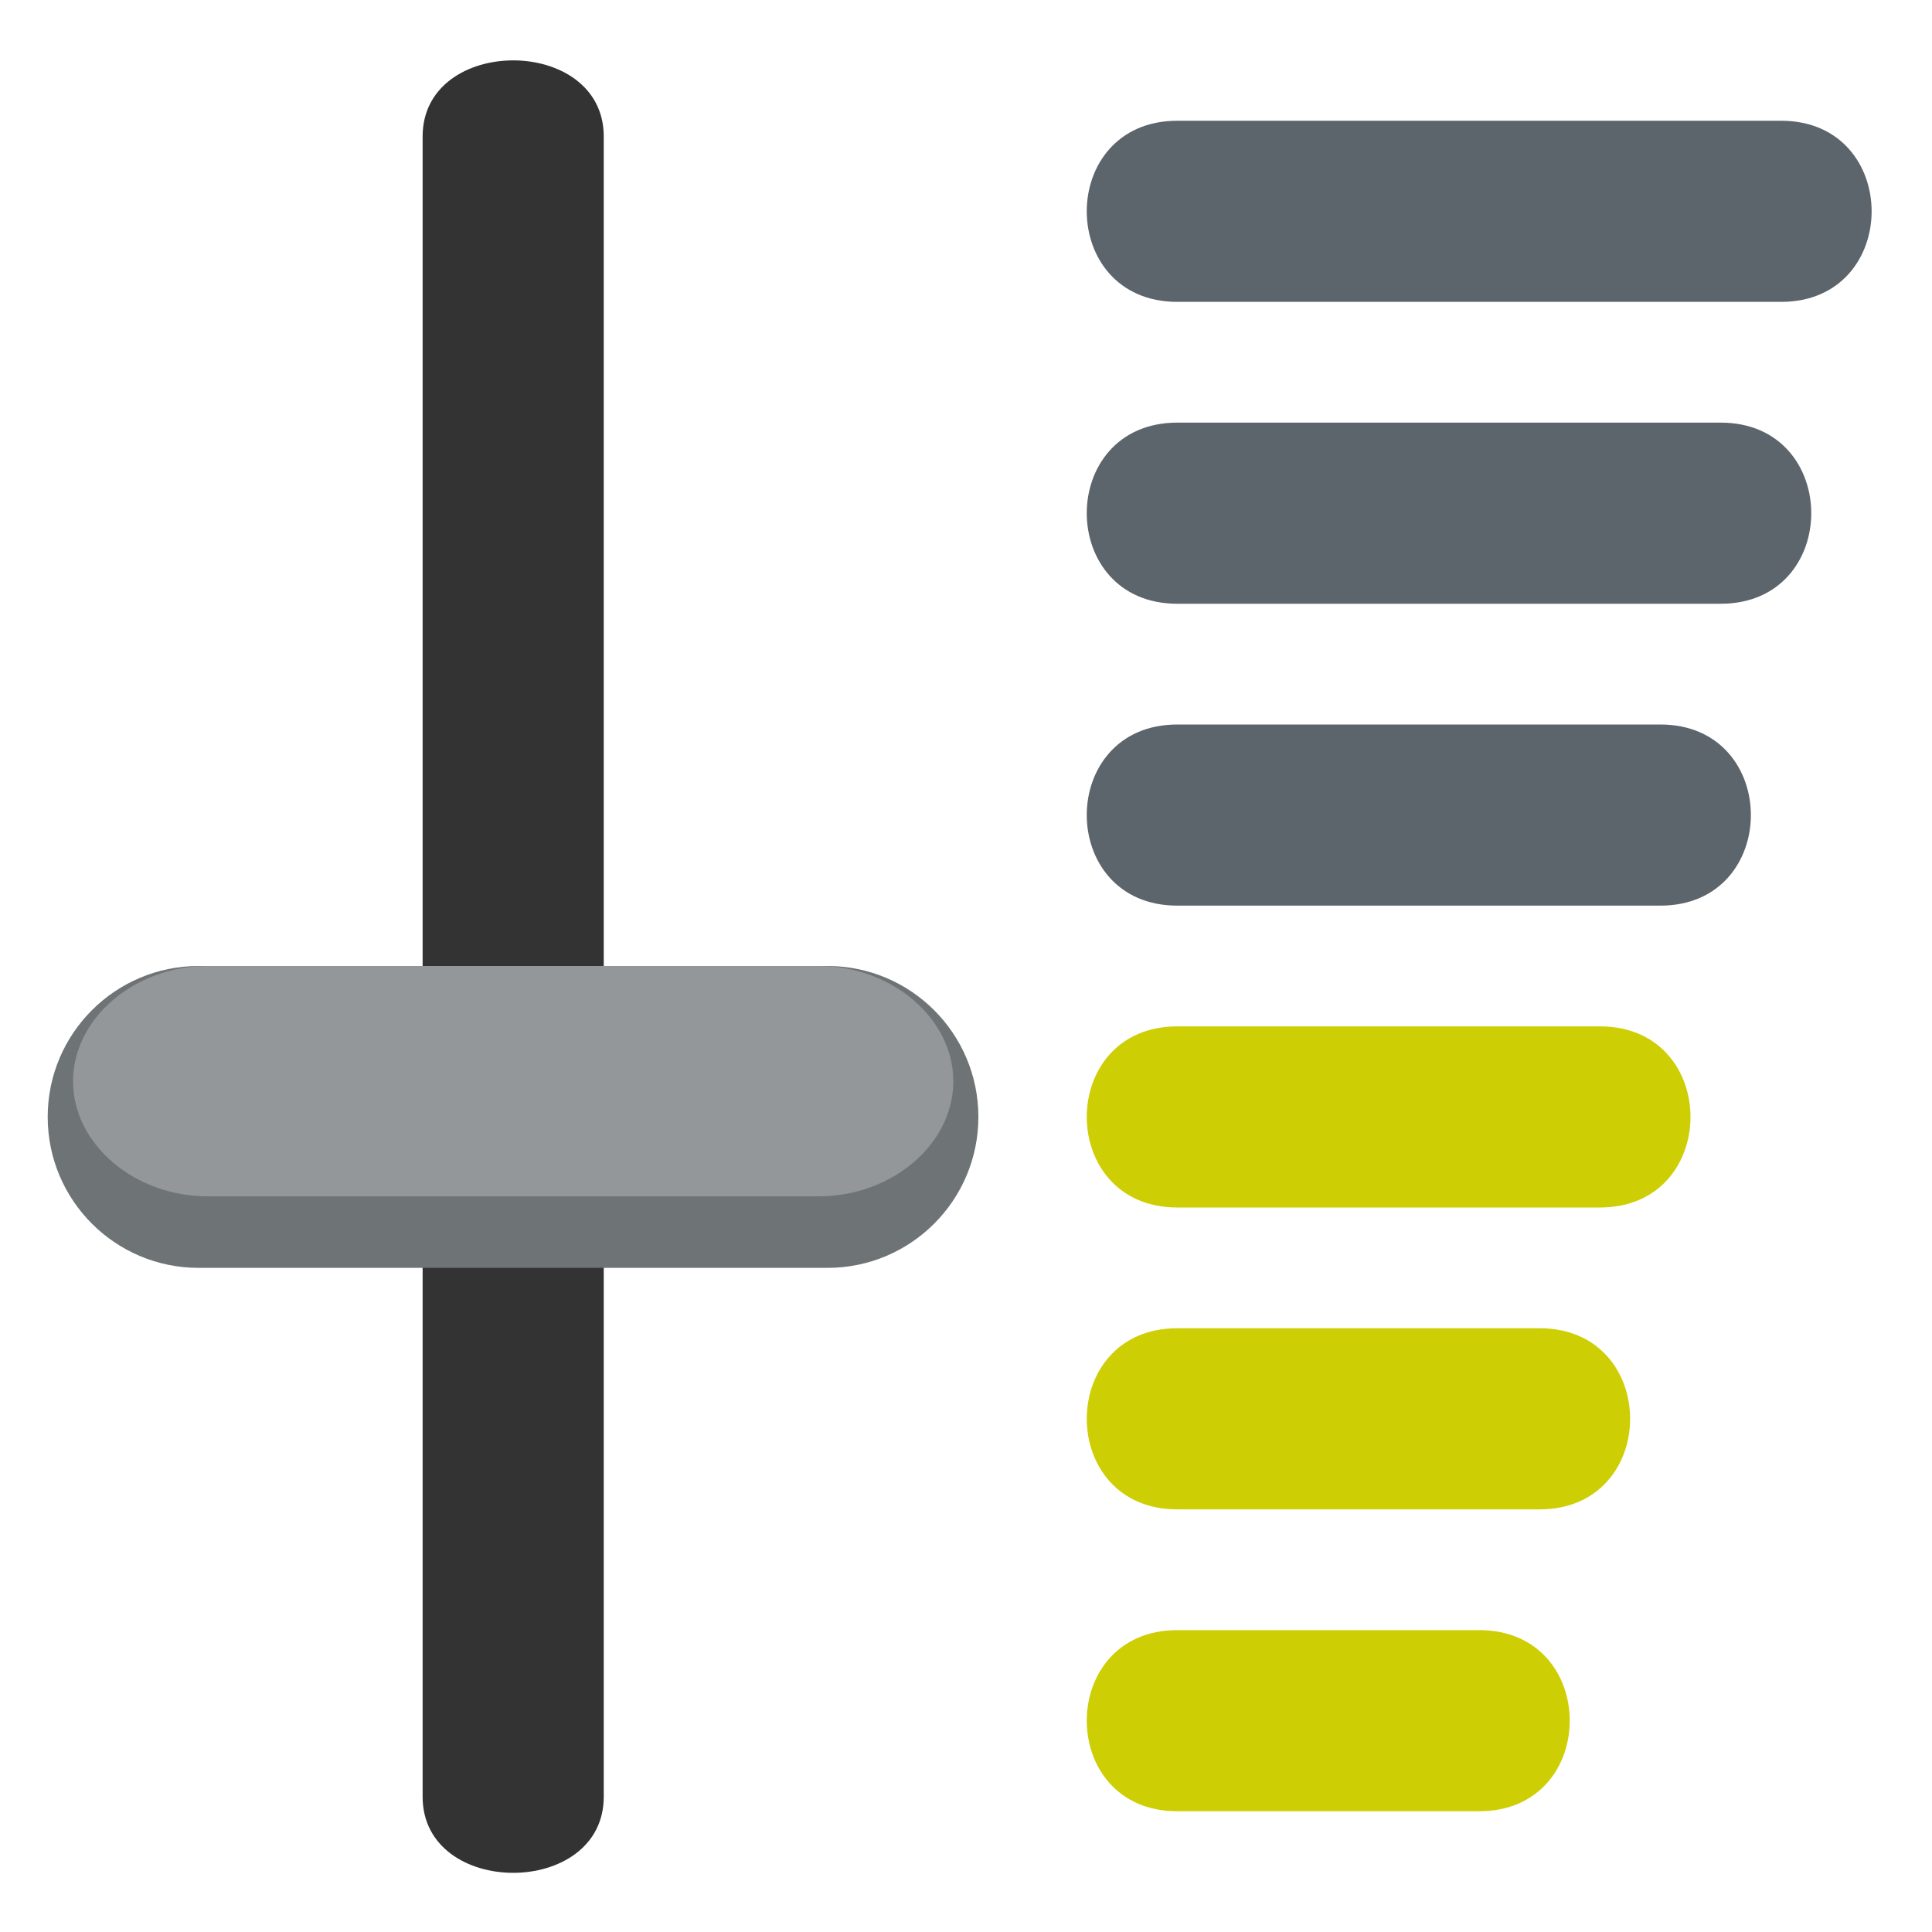
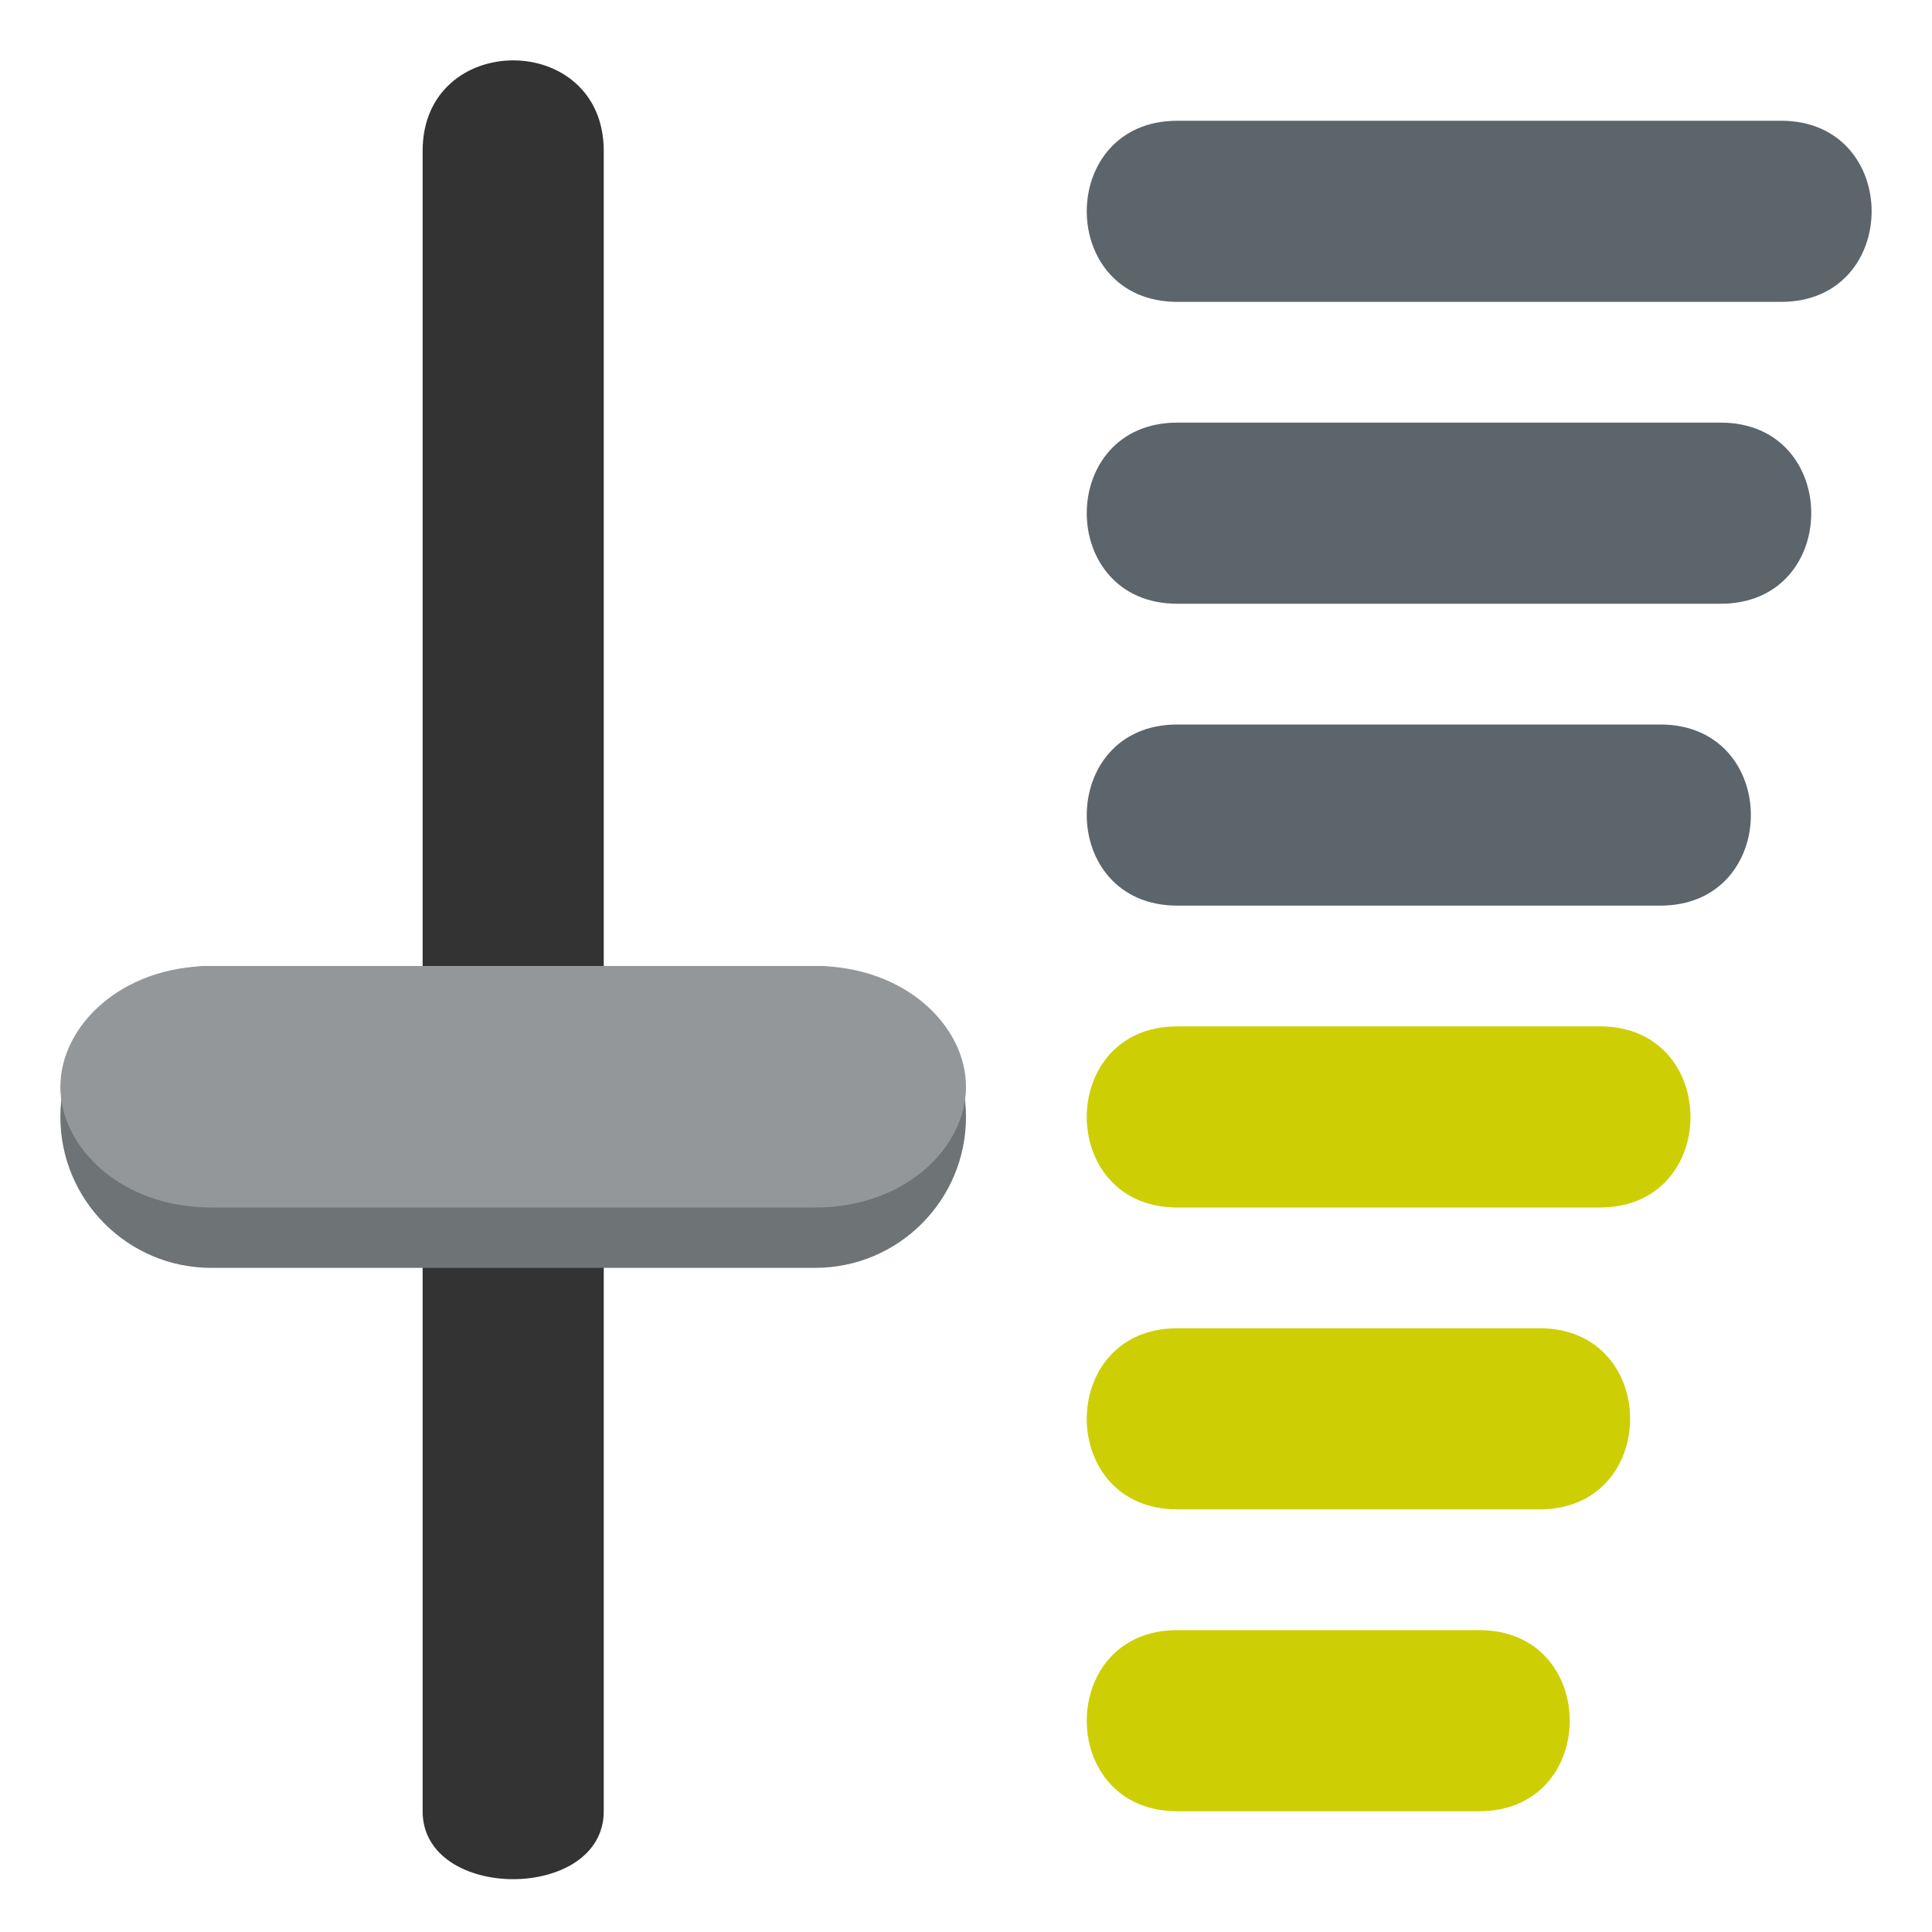
<svg xmlns="http://www.w3.org/2000/svg" id="Layer_1" data-name="Layer 1" viewBox="0 0 64 64">
  <defs>
-     <style>.cls-1{fill:#333;}.cls-2{fill:#6e7375;}.cls-3{fill:#93979a;}.cls-4{fill:#5c646c;}.cls-5{fill:#cece05;}</style>
+     <style>
+       .cls-4{fill:#5c646c}.cls-5{fill:#cece05}
+     </style>
  </defs>
-   <path class="cls-1" d="M14,4.52v55c0,3.36,6,3.36,6,0v-55C20,1.16,14,1.16,14,4.52Z" />
-   <path class="cls-2" d="M6.58,42H27.41a5,5,0,0,0,0-10H6.58a5,5,0,0,0,0,10Z" />
-   <path class="cls-3" d="M6.88,39.63H27.12c2.43,0,4.46-1.73,4.46-3.81S29.55,32,27.12,32H6.88c-2.43,0-4.46,1.74-4.46,3.82S4.45,39.63,6.88,39.63Z" />
-   <path class="cls-4" d="M59,10H39c-4,0-4-6,0-6H59C63,4,63,10,59,10Z" />
-   <path class="cls-4" d="M57,20H39c-4,0-4-6,0-6H57C61,14,61,20,57,20Z" />
-   <path class="cls-4" d="M55,30H39c-4,0-4-6,0-6H55C59,24,59,30,55,30Z" />
-   <path class="cls-5" d="M53,40H39c-4,0-4-6,0-6H53C57,34,57,40,53,40Z" />
-   <path class="cls-5" d="M51,50H39c-4,0-4-6,0-6H51C55,44,55,50,51,50Z" />
-   <path class="cls-5" d="M49,60H39c-4,0-4-6,0-6H49C53,54,53,60,49,60Z" />
+   <path d="M14 5v55c0 3 6 3 6 0V5c0-4-6-4-6 0z" fill="#333" />
+   <path d="M7 42h20a5 5 0 0 0 0-10H7a5 5 0 0 0 0 10z" fill="#6e7375" />
+   <path d="M7 40h20c3 0 5-2 5-4s-2-4-5-4H7c-3 0-5 2-5 4s2 4 5 4z" fill="#93979a" />
+   <path class="cls-4" d="M59 10H39c-4 0-4-6 0-6h20c4 0 4 6 0 6zM57 20H39c-4 0-4-6 0-6h18c4 0 4 6 0 6zM55 30H39c-4 0-4-6 0-6h16c4 0 4 6 0 6z" />
+   <path class="cls-5" d="M53 40H39c-4 0-4-6 0-6h14c4 0 4 6 0 6zM51 50H39c-4 0-4-6 0-6h12c4 0 4 6 0 6zM49 60H39c-4 0-4-6 0-6h10c4 0 4 6 0 6z" />
</svg>
